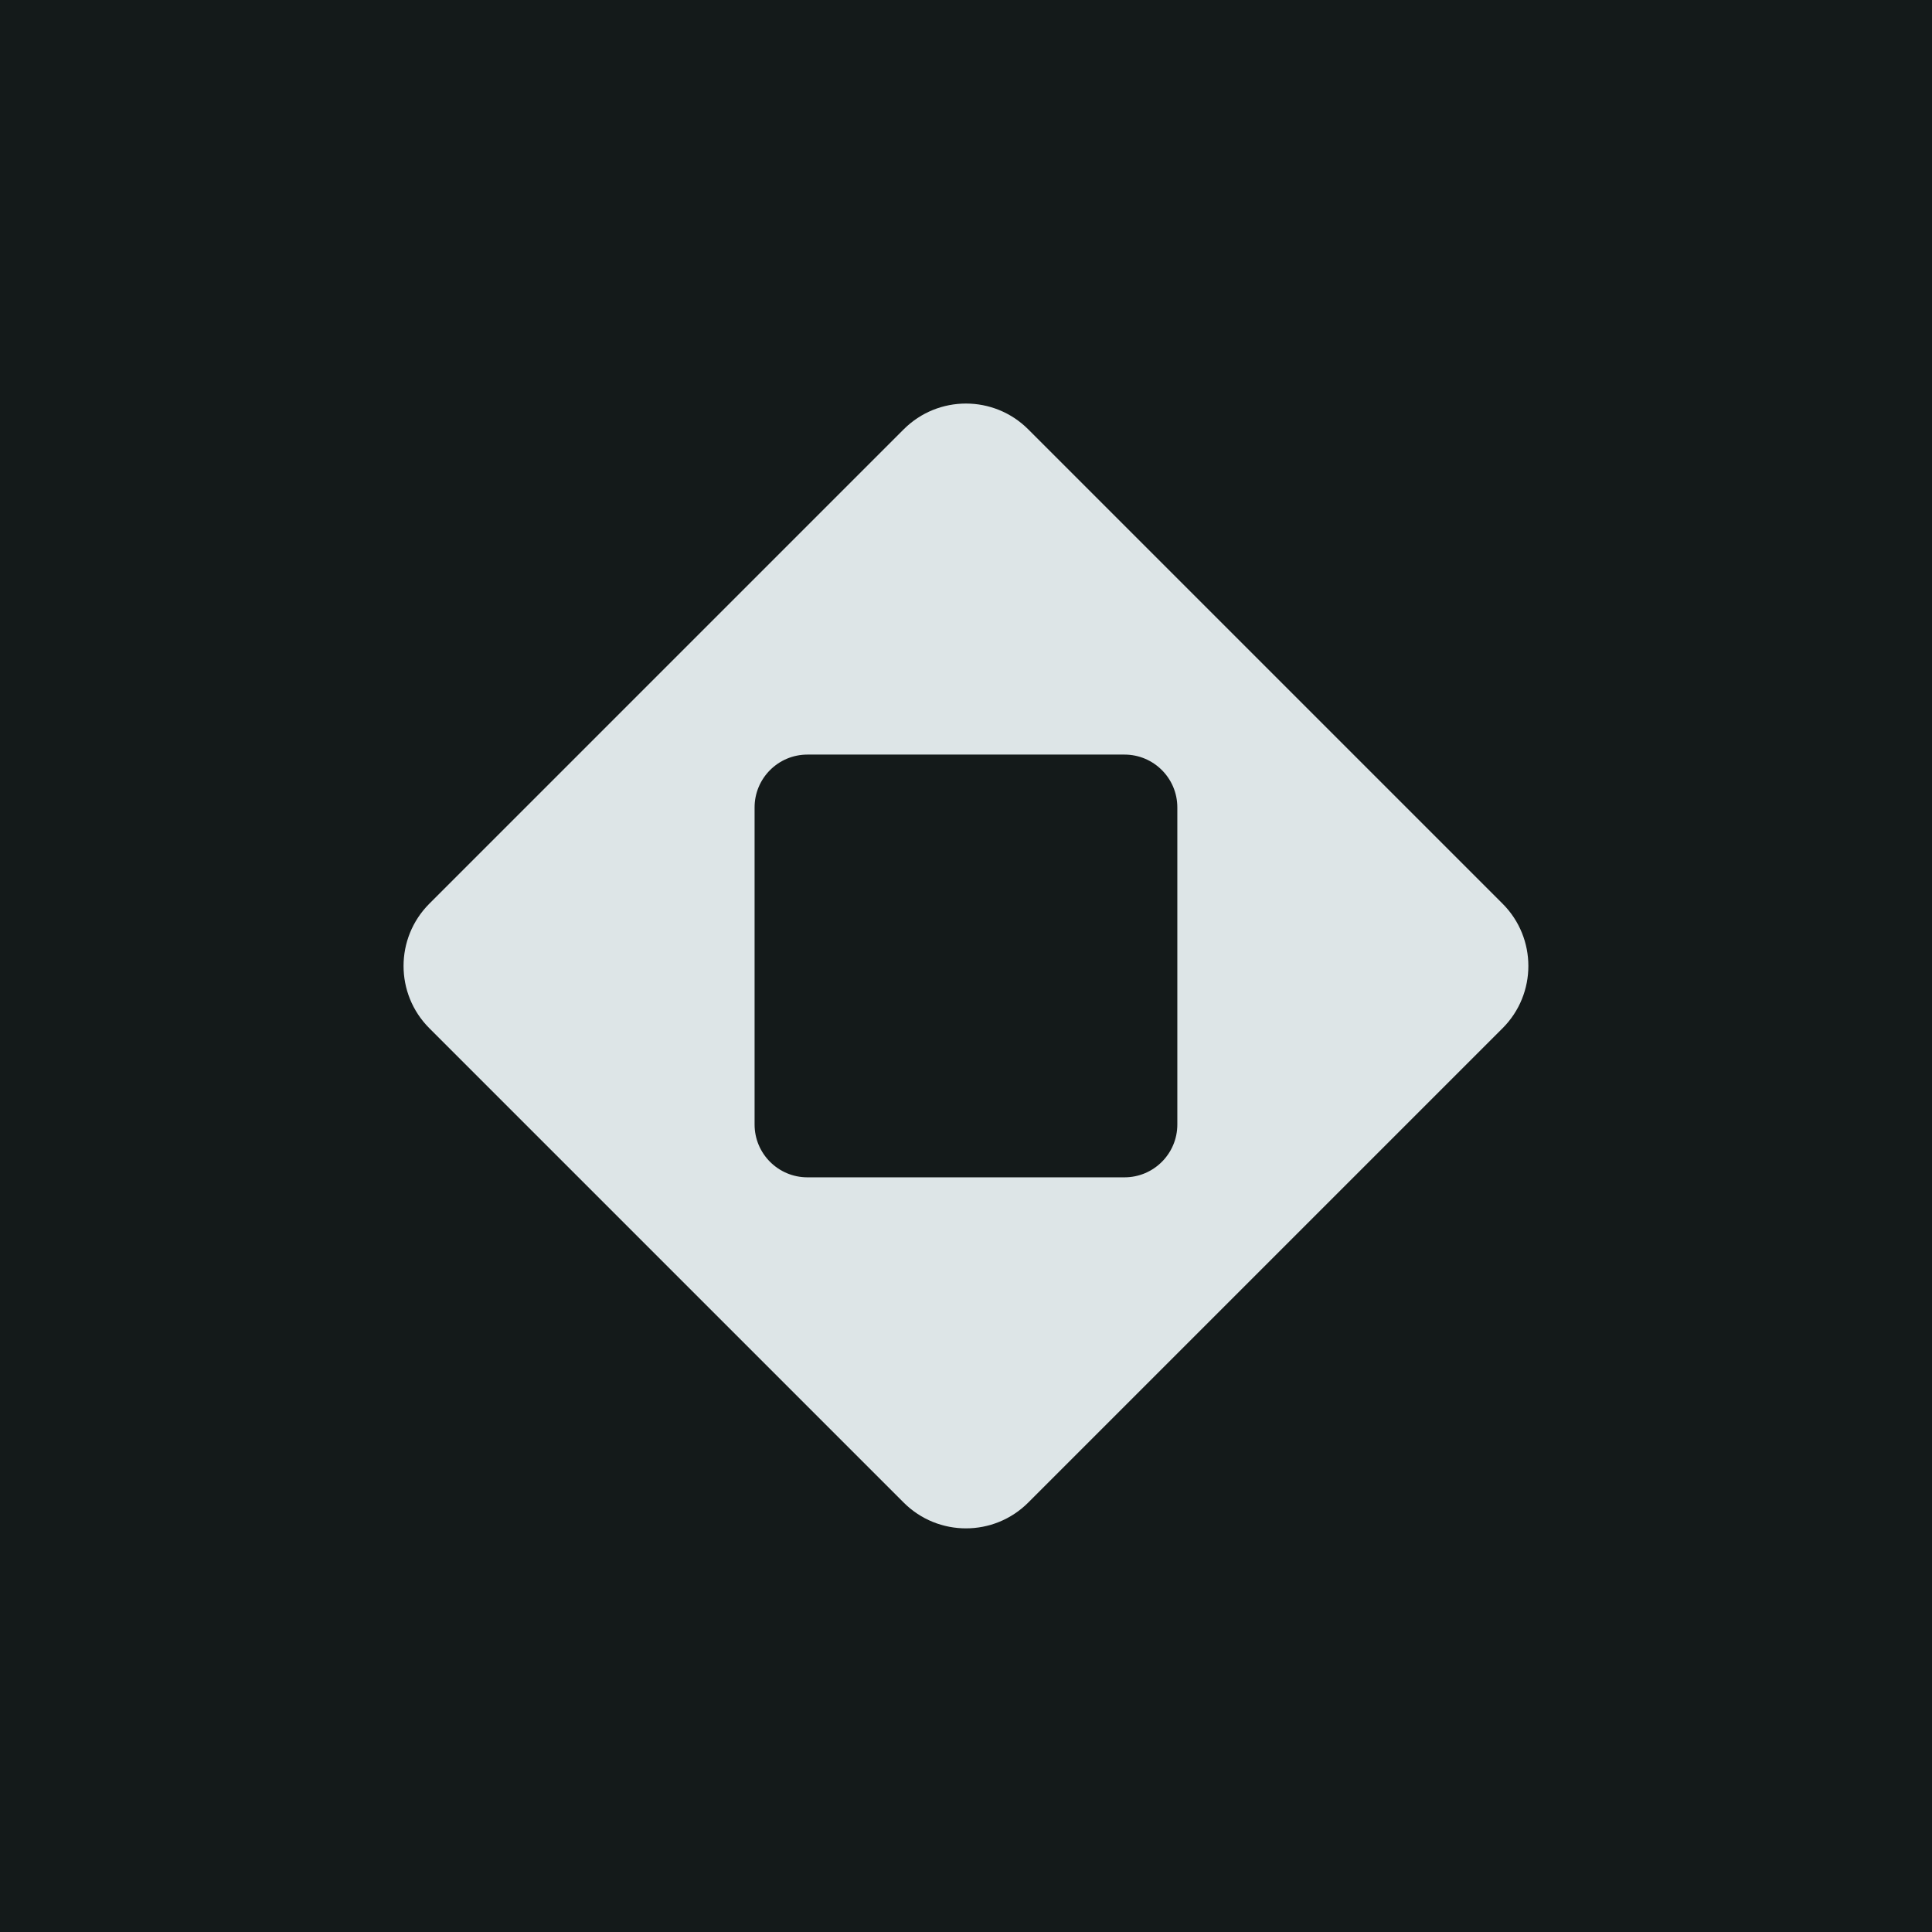
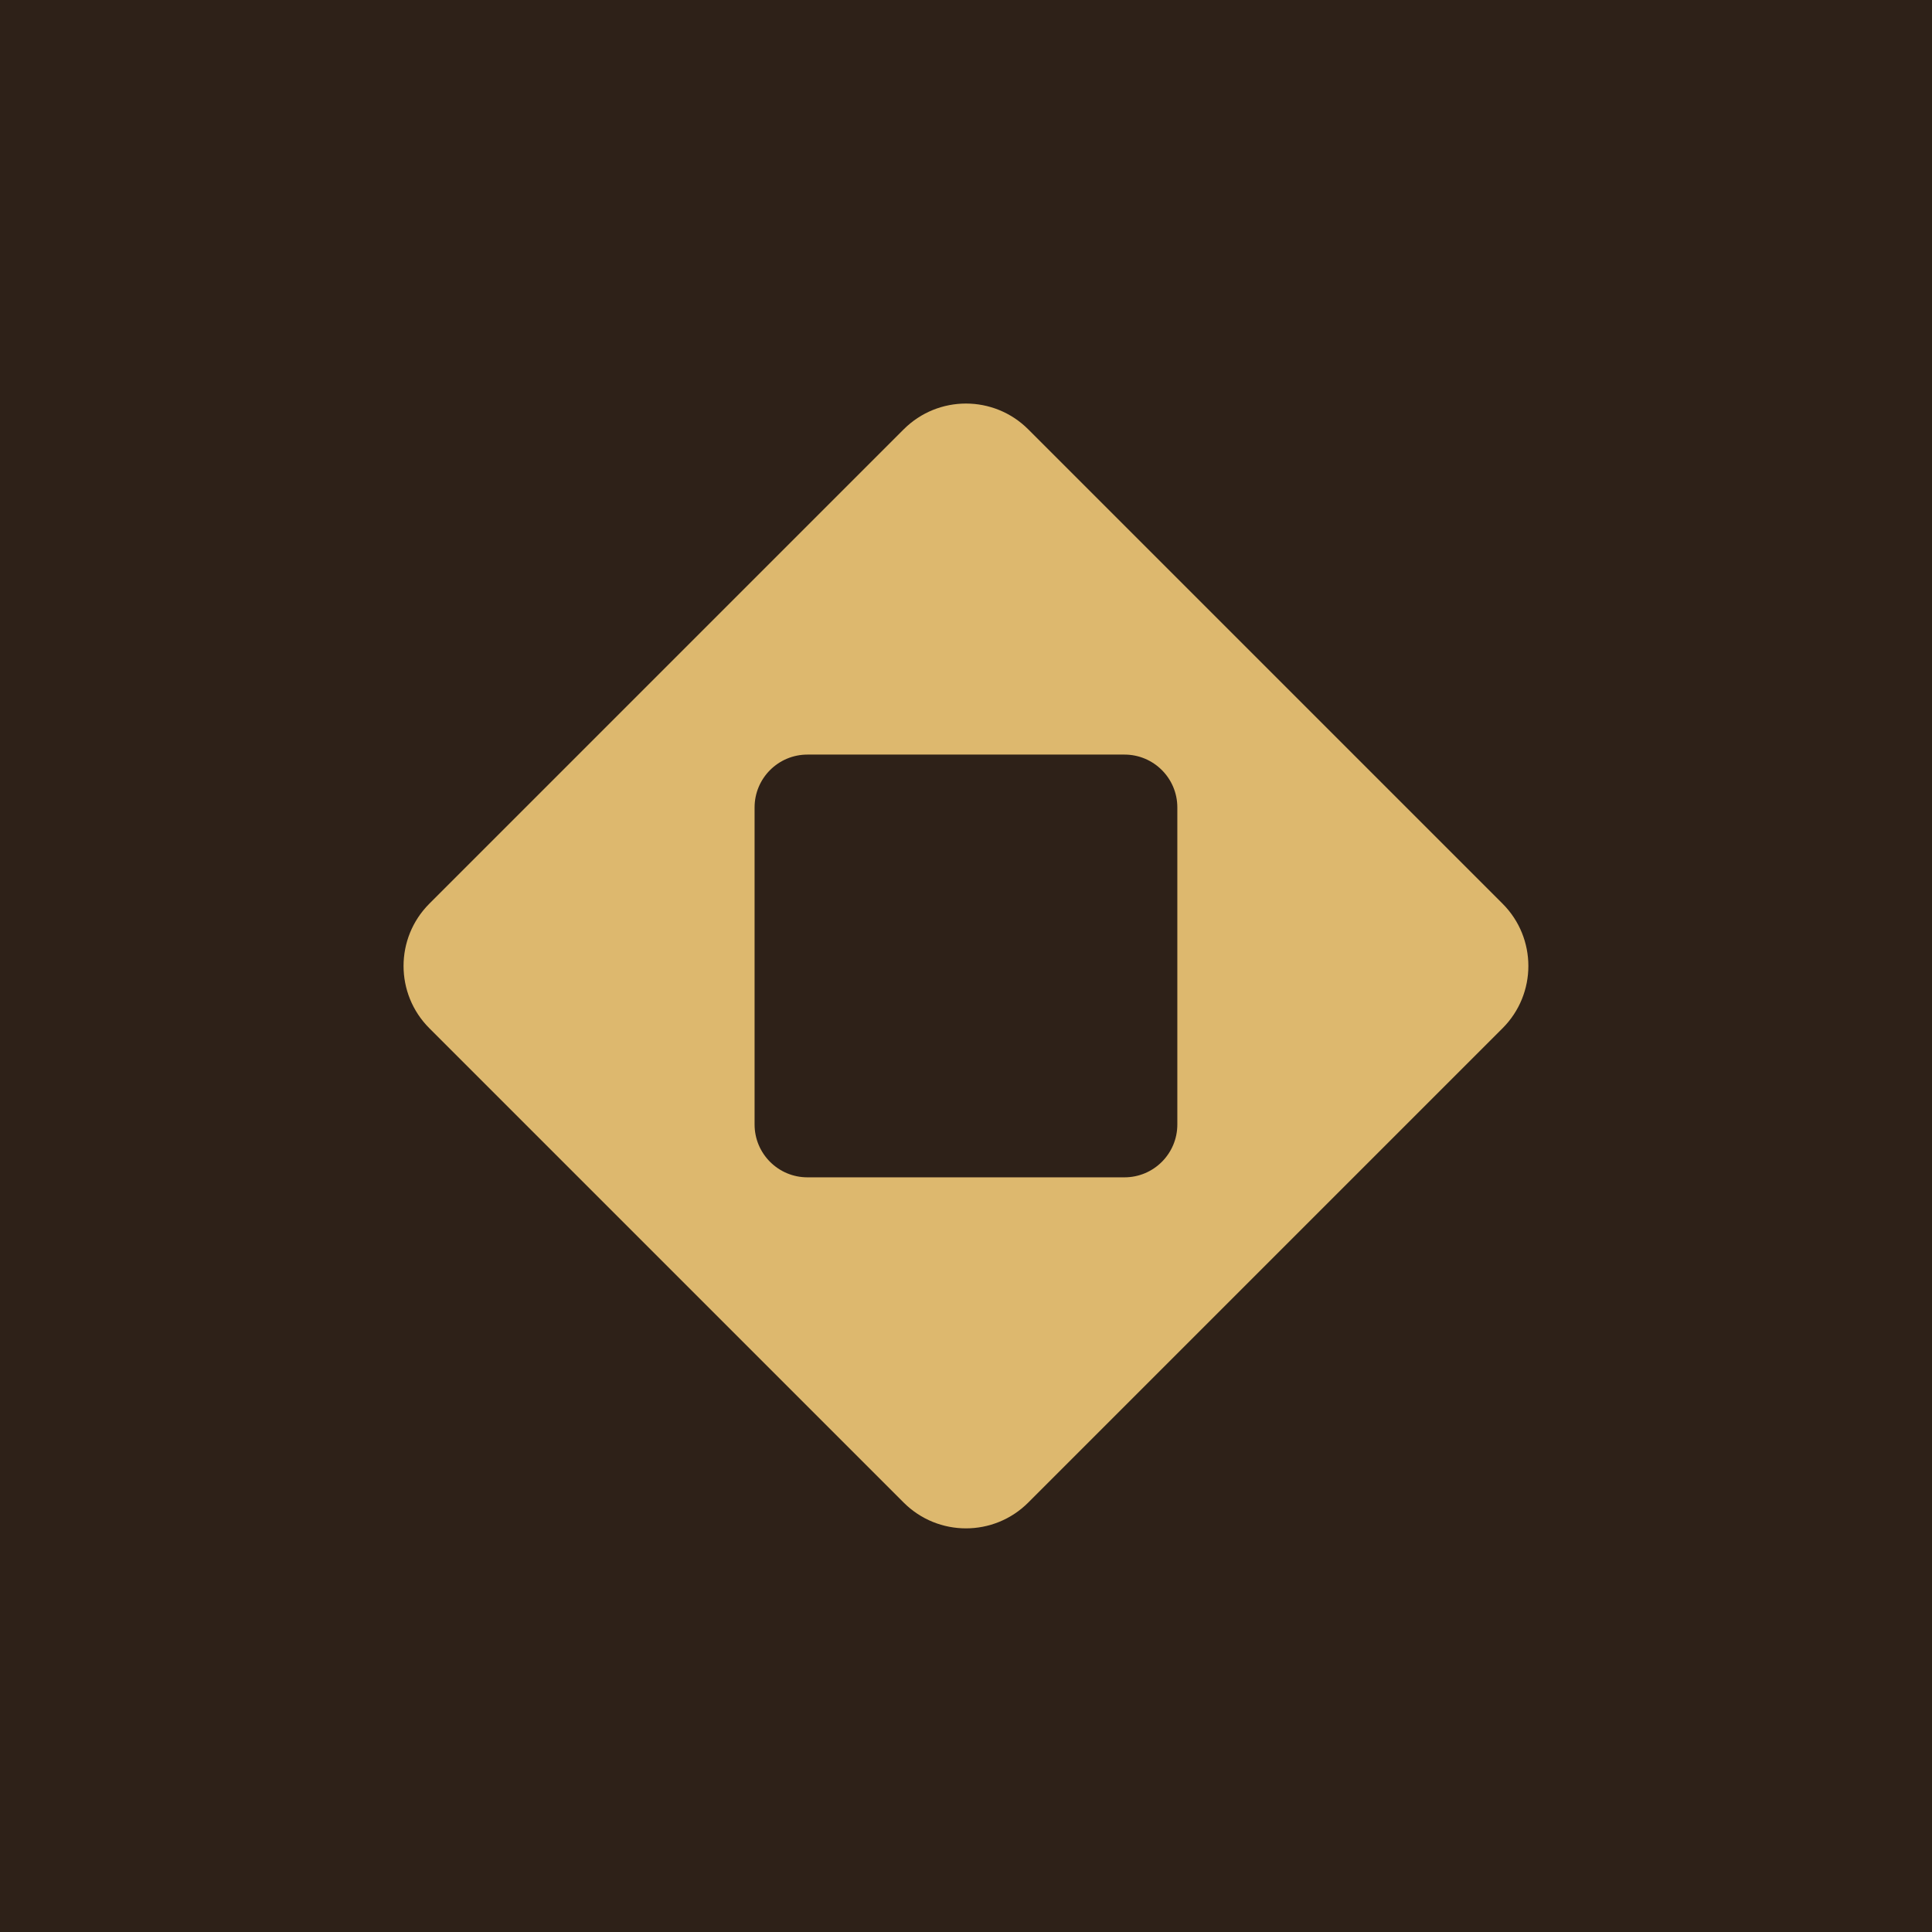
<svg xmlns="http://www.w3.org/2000/svg" viewBox="0 0 512 512" width="512" height="512" role="img" aria-label="SAtomiq">
-   <rect width="512" height="512" fill="#141A1A" />
+   <rect width="512" height="512" fill="#2E2118" />
  <g transform="translate(31.925, 31.925) scale(9.336)">
-     <path fill-rule="evenodd" d="M25.768 8.768L39.232 22.232A2.5 2.5 0 0 1 39.232 25.768L25.768 39.232A2.5 2.5 0 0 1 22.232 39.232L8.768 25.768A2.5 2.5 0 0 1 8.768 22.232L22.232 8.768A2.5 2.5 0 0 1 25.768 8.768ZM18 19.5L18 28.5A1.5 1.5 0 0 0 19.5 30L28.5 30A1.5 1.5 0 0 0 30 28.5L30 19.5A1.5 1.5 0 0 0 28.5 18L19.5 18A1.5 1.5 0 0 0 18 19.5Z" fill="#DDE5E7" />
+     <path fill-rule="evenodd" d="M25.768 8.768L39.232 22.232A2.5 2.5 0 0 1 39.232 25.768L25.768 39.232A2.5 2.5 0 0 1 22.232 39.232L8.768 25.768A2.5 2.5 0 0 1 8.768 22.232L22.232 8.768A2.5 2.5 0 0 1 25.768 8.768ZM18 19.5L18 28.5A1.5 1.5 0 0 0 19.5 30L28.5 30A1.5 1.5 0 0 0 30 28.5L30 19.5A1.5 1.5 0 0 0 28.5 18L19.5 18A1.5 1.5 0 0 0 18 19.5Z" fill="#DDB86E" />
  </g>
</svg>
